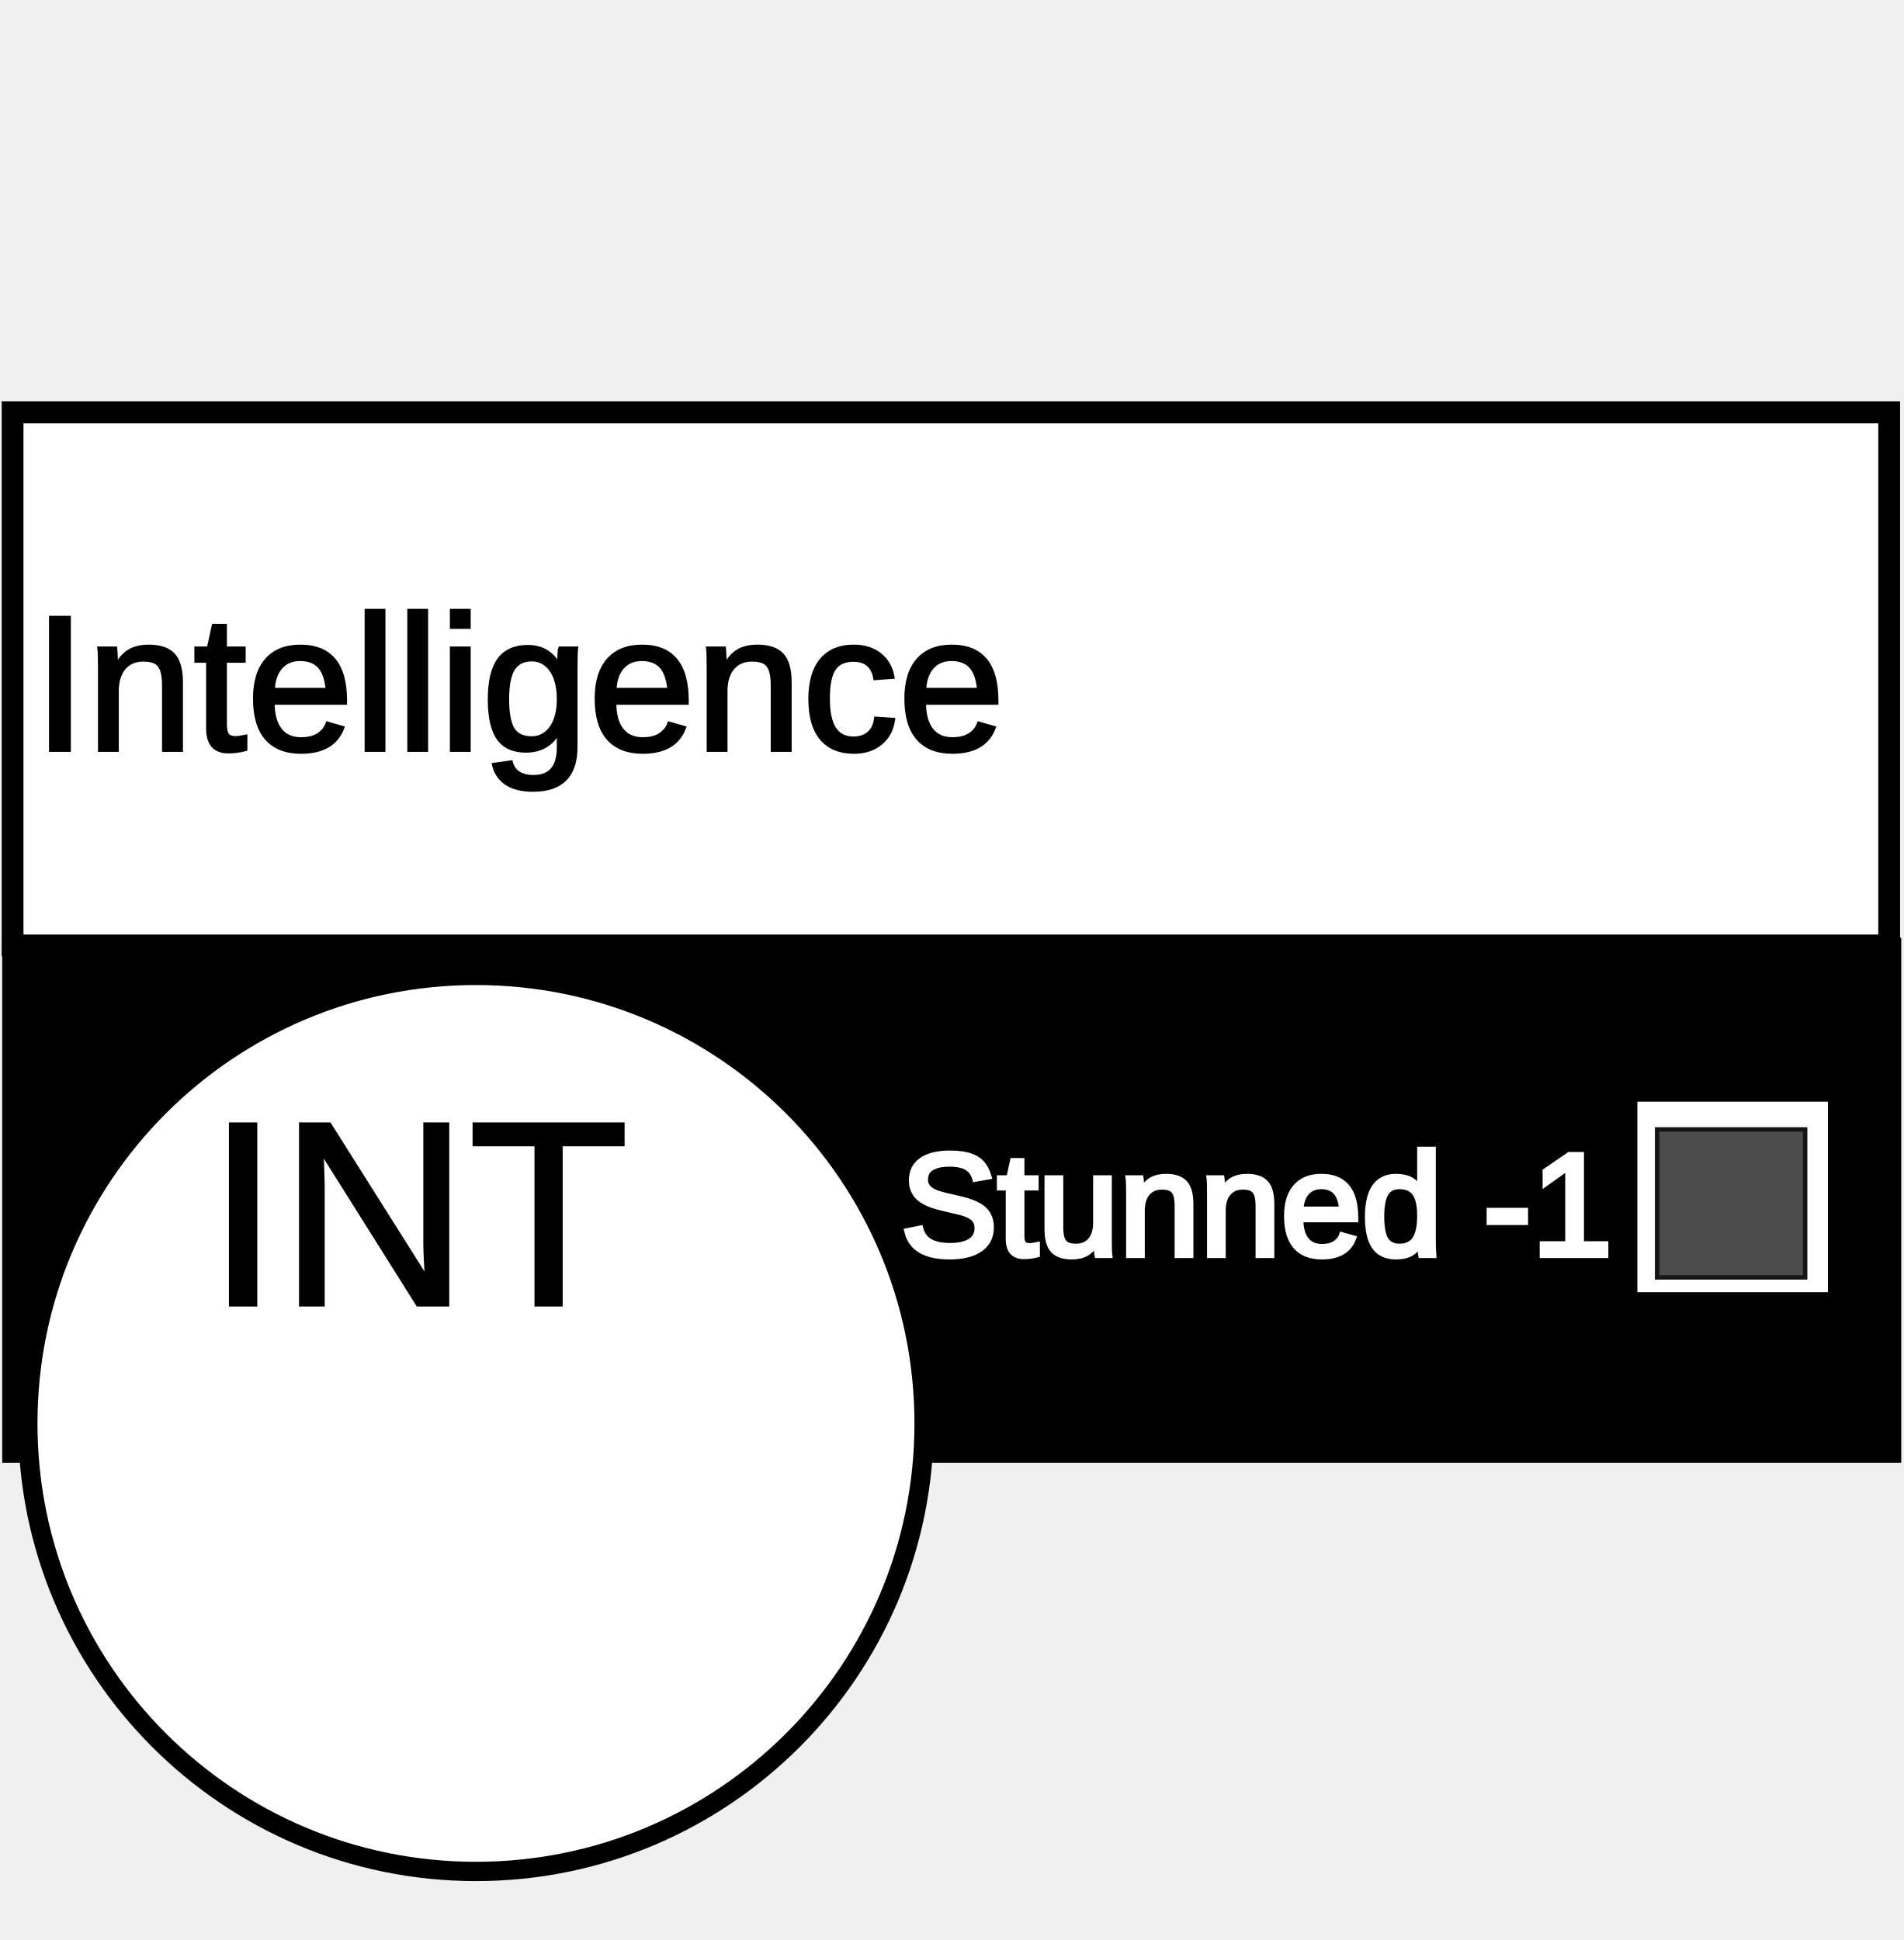
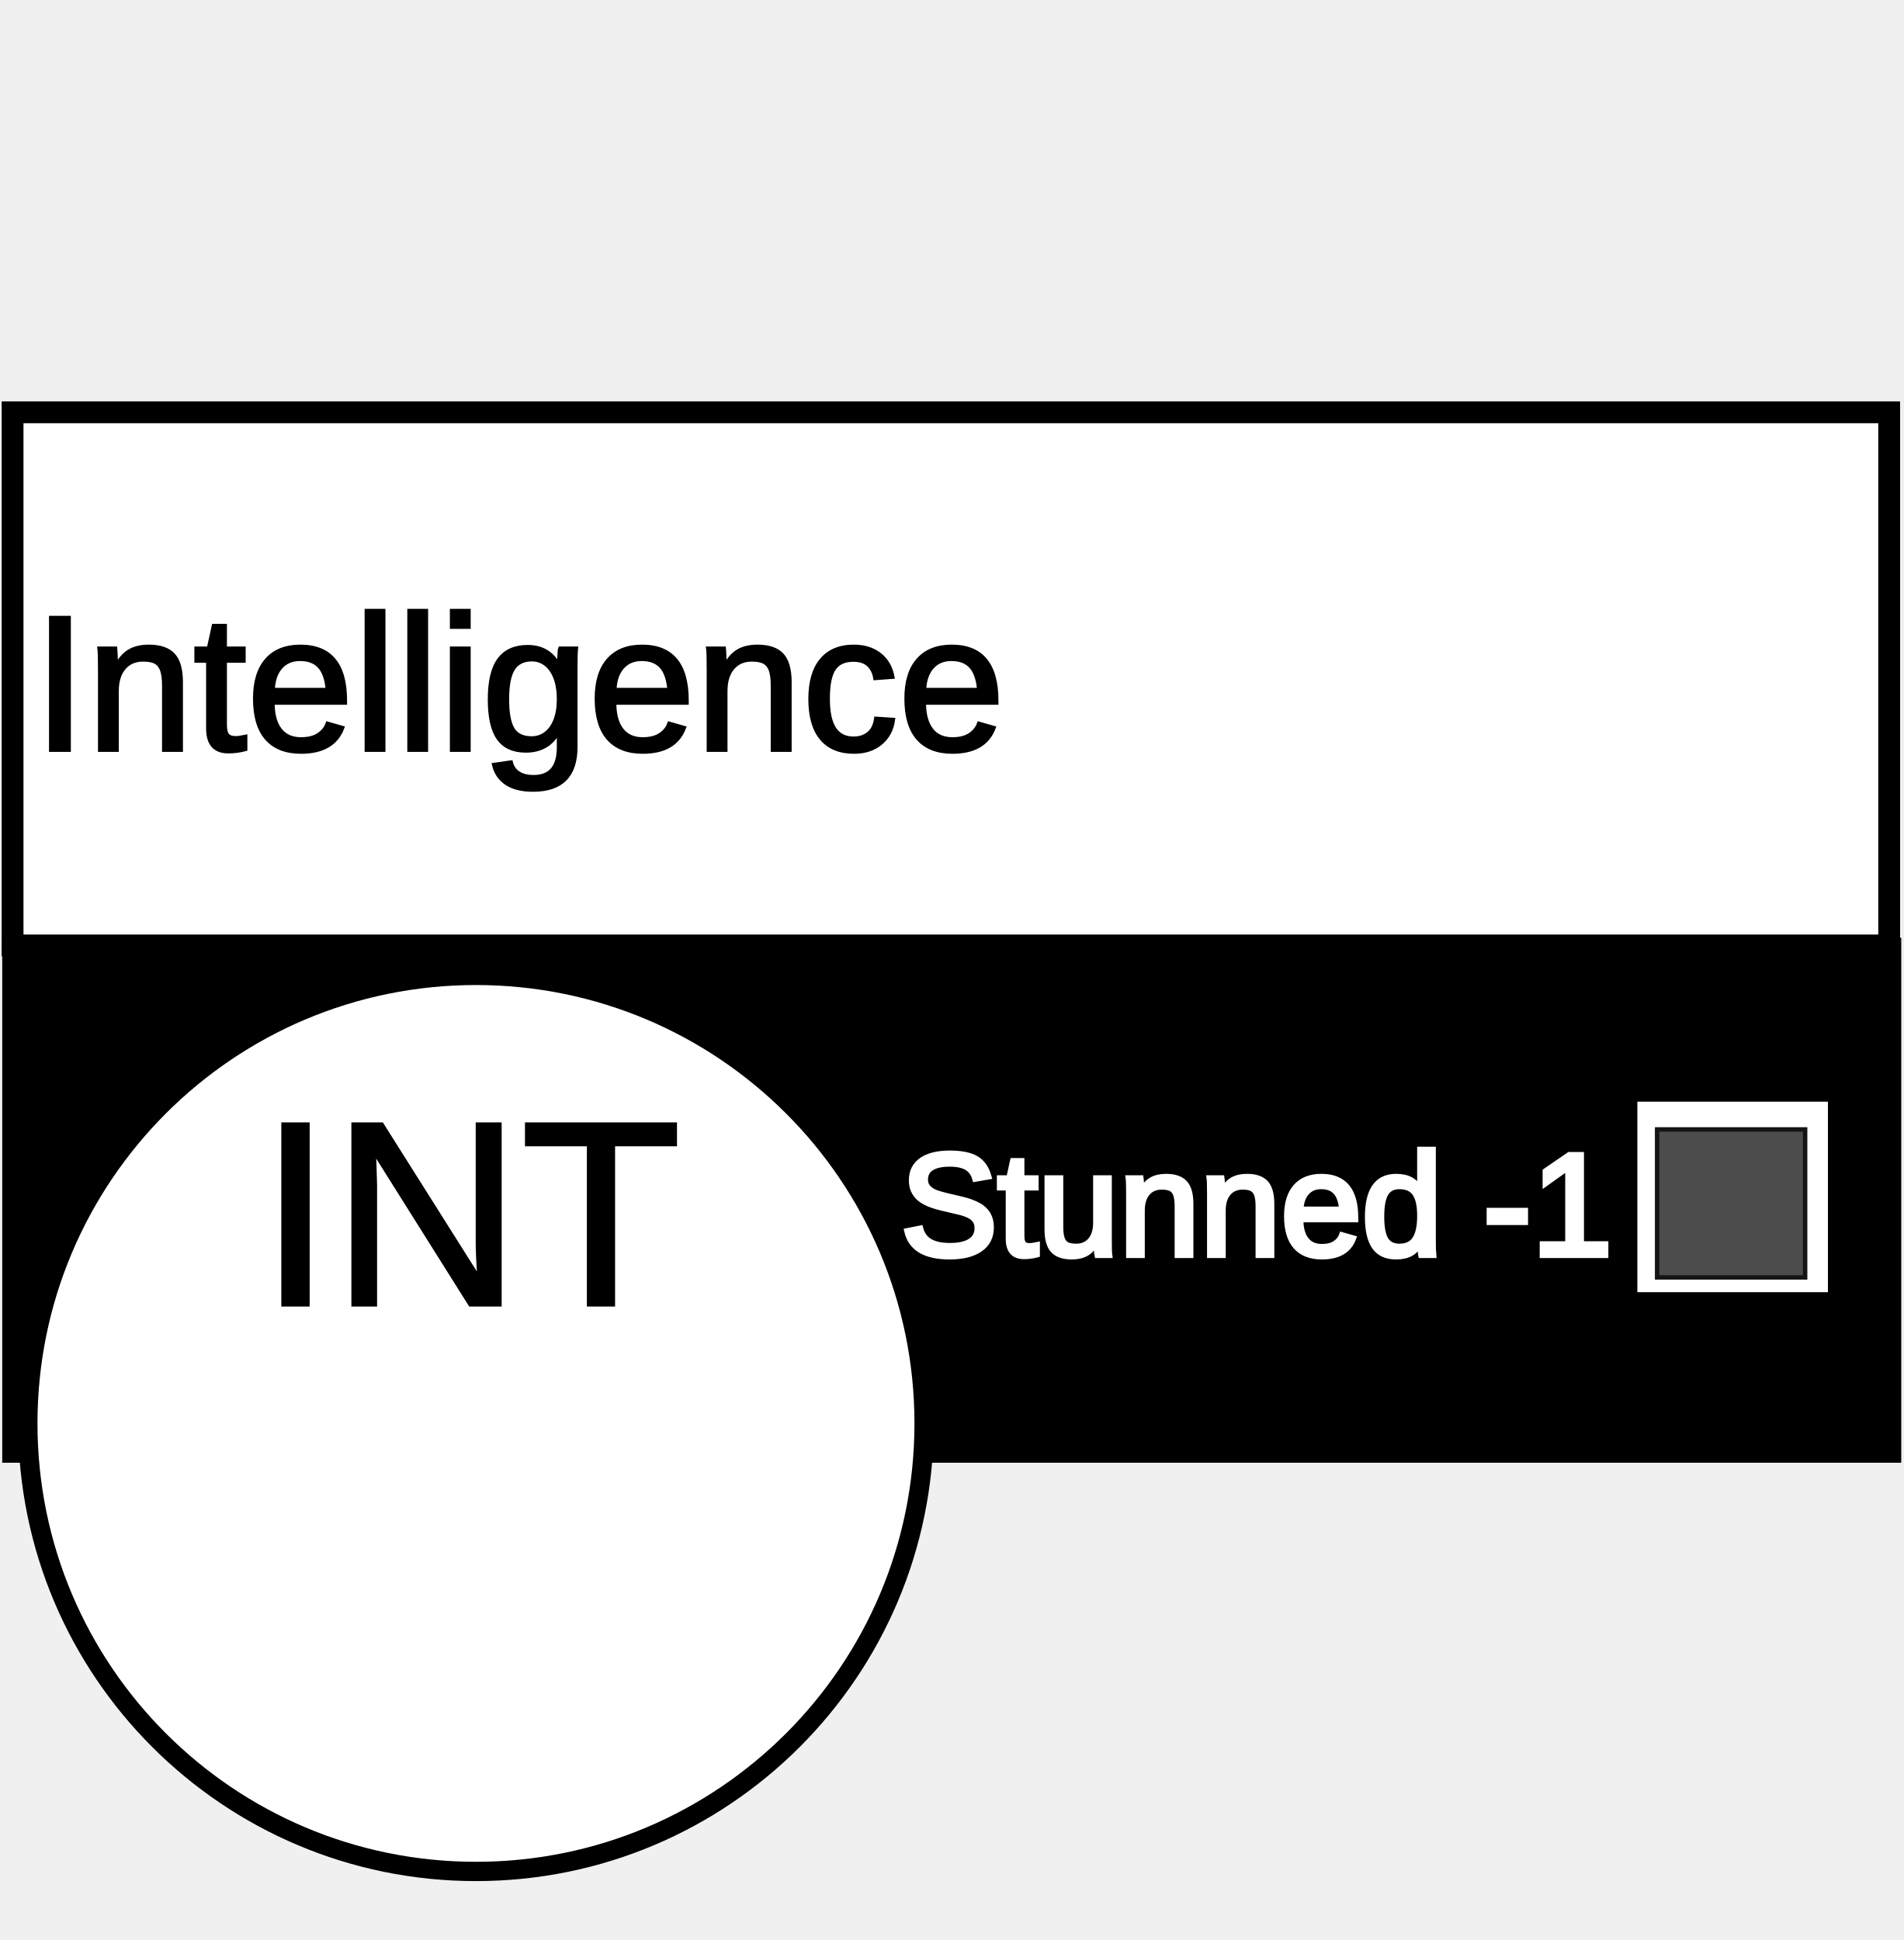
<svg xmlns="http://www.w3.org/2000/svg" xml:space="preserve" width="872" height="889" viewBox="0 0 872 889" version="1.1" id="svg10">
  <defs id="defs1">
    <path id="b" d="M586.572 71.608h176.733v80.749H586.572z" />
    <path id="a" d="M539.342 42.66h173.686v120.362H539.342z" />
  </defs>
  <rect style="fill:#000000;stroke:#000000;stroke-width:9.714;stroke-dasharray:none" id="rect1" width="860.284" height="230.867" x="5.881" y="434.573" />
  <circle cx="218.056" cy="652.276" r="205.308" style="fill:#ffffff;fill-opacity:1;stroke:#000000;stroke-width:8.844;stroke-dasharray:none;stroke-opacity:1" id="circle1" />
  <text xml:space="preserve" x="95.985" y="70.084" style="font-style:normal;font-variant:normal;font-weight:400;font-stretch:normal;font-size:42.667px;font-family:&quot;La Bamba LET&quot;;-inkscape-font-specification:&quot;La Bamba LET&quot;;text-align:start;writing-mode:lr-tb;direction:ltr;text-anchor:start;fill:none;stroke:#000;stroke-width:3.78;stroke-dasharray:none" id="text1" />
  <rect style="fill:#ffffff;stroke:#000000;stroke-width:9.99;stroke-dasharray:none;stroke-opacity:1;fill-opacity:1" id="rect1-4" width="859.732" height="244.304" x="5.764" y="188.945" />
  <text xml:space="preserve" style="font-size:88px;font-family:Arial;-inkscape-font-specification:Arial;text-align:start;writing-mode:lr-tb;direction:ltr;text-anchor:start;fill:#000000;fill-opacity:1;stroke:#000000;stroke-width:1.8;stroke-dasharray:none;stroke-opacity:1" x="15.231" y="343.661" id="text2">
    <tspan id="tspan2" x="15.231" y="343.661" style="font-size:88px">Intelligence</tspan>
  </text>
  <text xml:space="preserve" style="font-size:66.667px;font-family:Arial;-inkscape-font-specification:Arial;text-align:start;writing-mode:lr-tb;direction:ltr;text-anchor:start;fill:#ffffff;fill-opacity:1;stroke:#ffffff;stroke-width:2.7;stroke-dasharray:none;stroke-opacity:1" x="412.567" y="575.136" id="text2-1">
    <tspan id="tspan2-7" x="412.567" y="575.136" style="font-size:66.667px;stroke:#ffffff;stroke-width:2.7;stroke-opacity:1">Stunned -1</tspan>
  </text>
-   <text xml:space="preserve" style="font-size:120px;font-family:Arial;-inkscape-font-specification:Arial;text-align:start;writing-mode:lr-tb;direction:ltr;text-anchor:start;fill:#000000;fill-opacity:1;stroke:#000000;stroke-width:1.8;stroke-dasharray:none;stroke-opacity:1" x="94.703" y="597.814" id="text2-2">
-     <tspan id="tspan2-4" x="94.703" y="597.814">INT</tspan>
+   <text xml:space="preserve" style="font-size:120px;font-family:Arial;-inkscape-font-specification:Arial;text-align:start;writing-mode:lr-tb;direction:ltr;text-anchor:start;fill:#000000;fill-opacity:1;stroke:#000000;stroke-width:1.8;stroke-dasharray:none;stroke-opacity:1" x="118.703" y="597.814" id="text2-2">
+     <tspan id="tspan2-4" x="118.703" y="597.814">INT</tspan>
  </text>
  <rect style="fill:#ffffff;fill-opacity:1;stroke:#000000;stroke-width:2.7;stroke-dasharray:none;stroke-opacity:1" id="rect2" width="90" height="90" x="748.782" y="503.494" />
  <rect style="fill:#4c4c4c;fill-opacity:1;stroke:#141414;stroke-width:2.034;stroke-dasharray:none;stroke-opacity:1" id="rect2-6" width="67.812" height="67.812" x="759.183" y="517.553" />
</svg>
